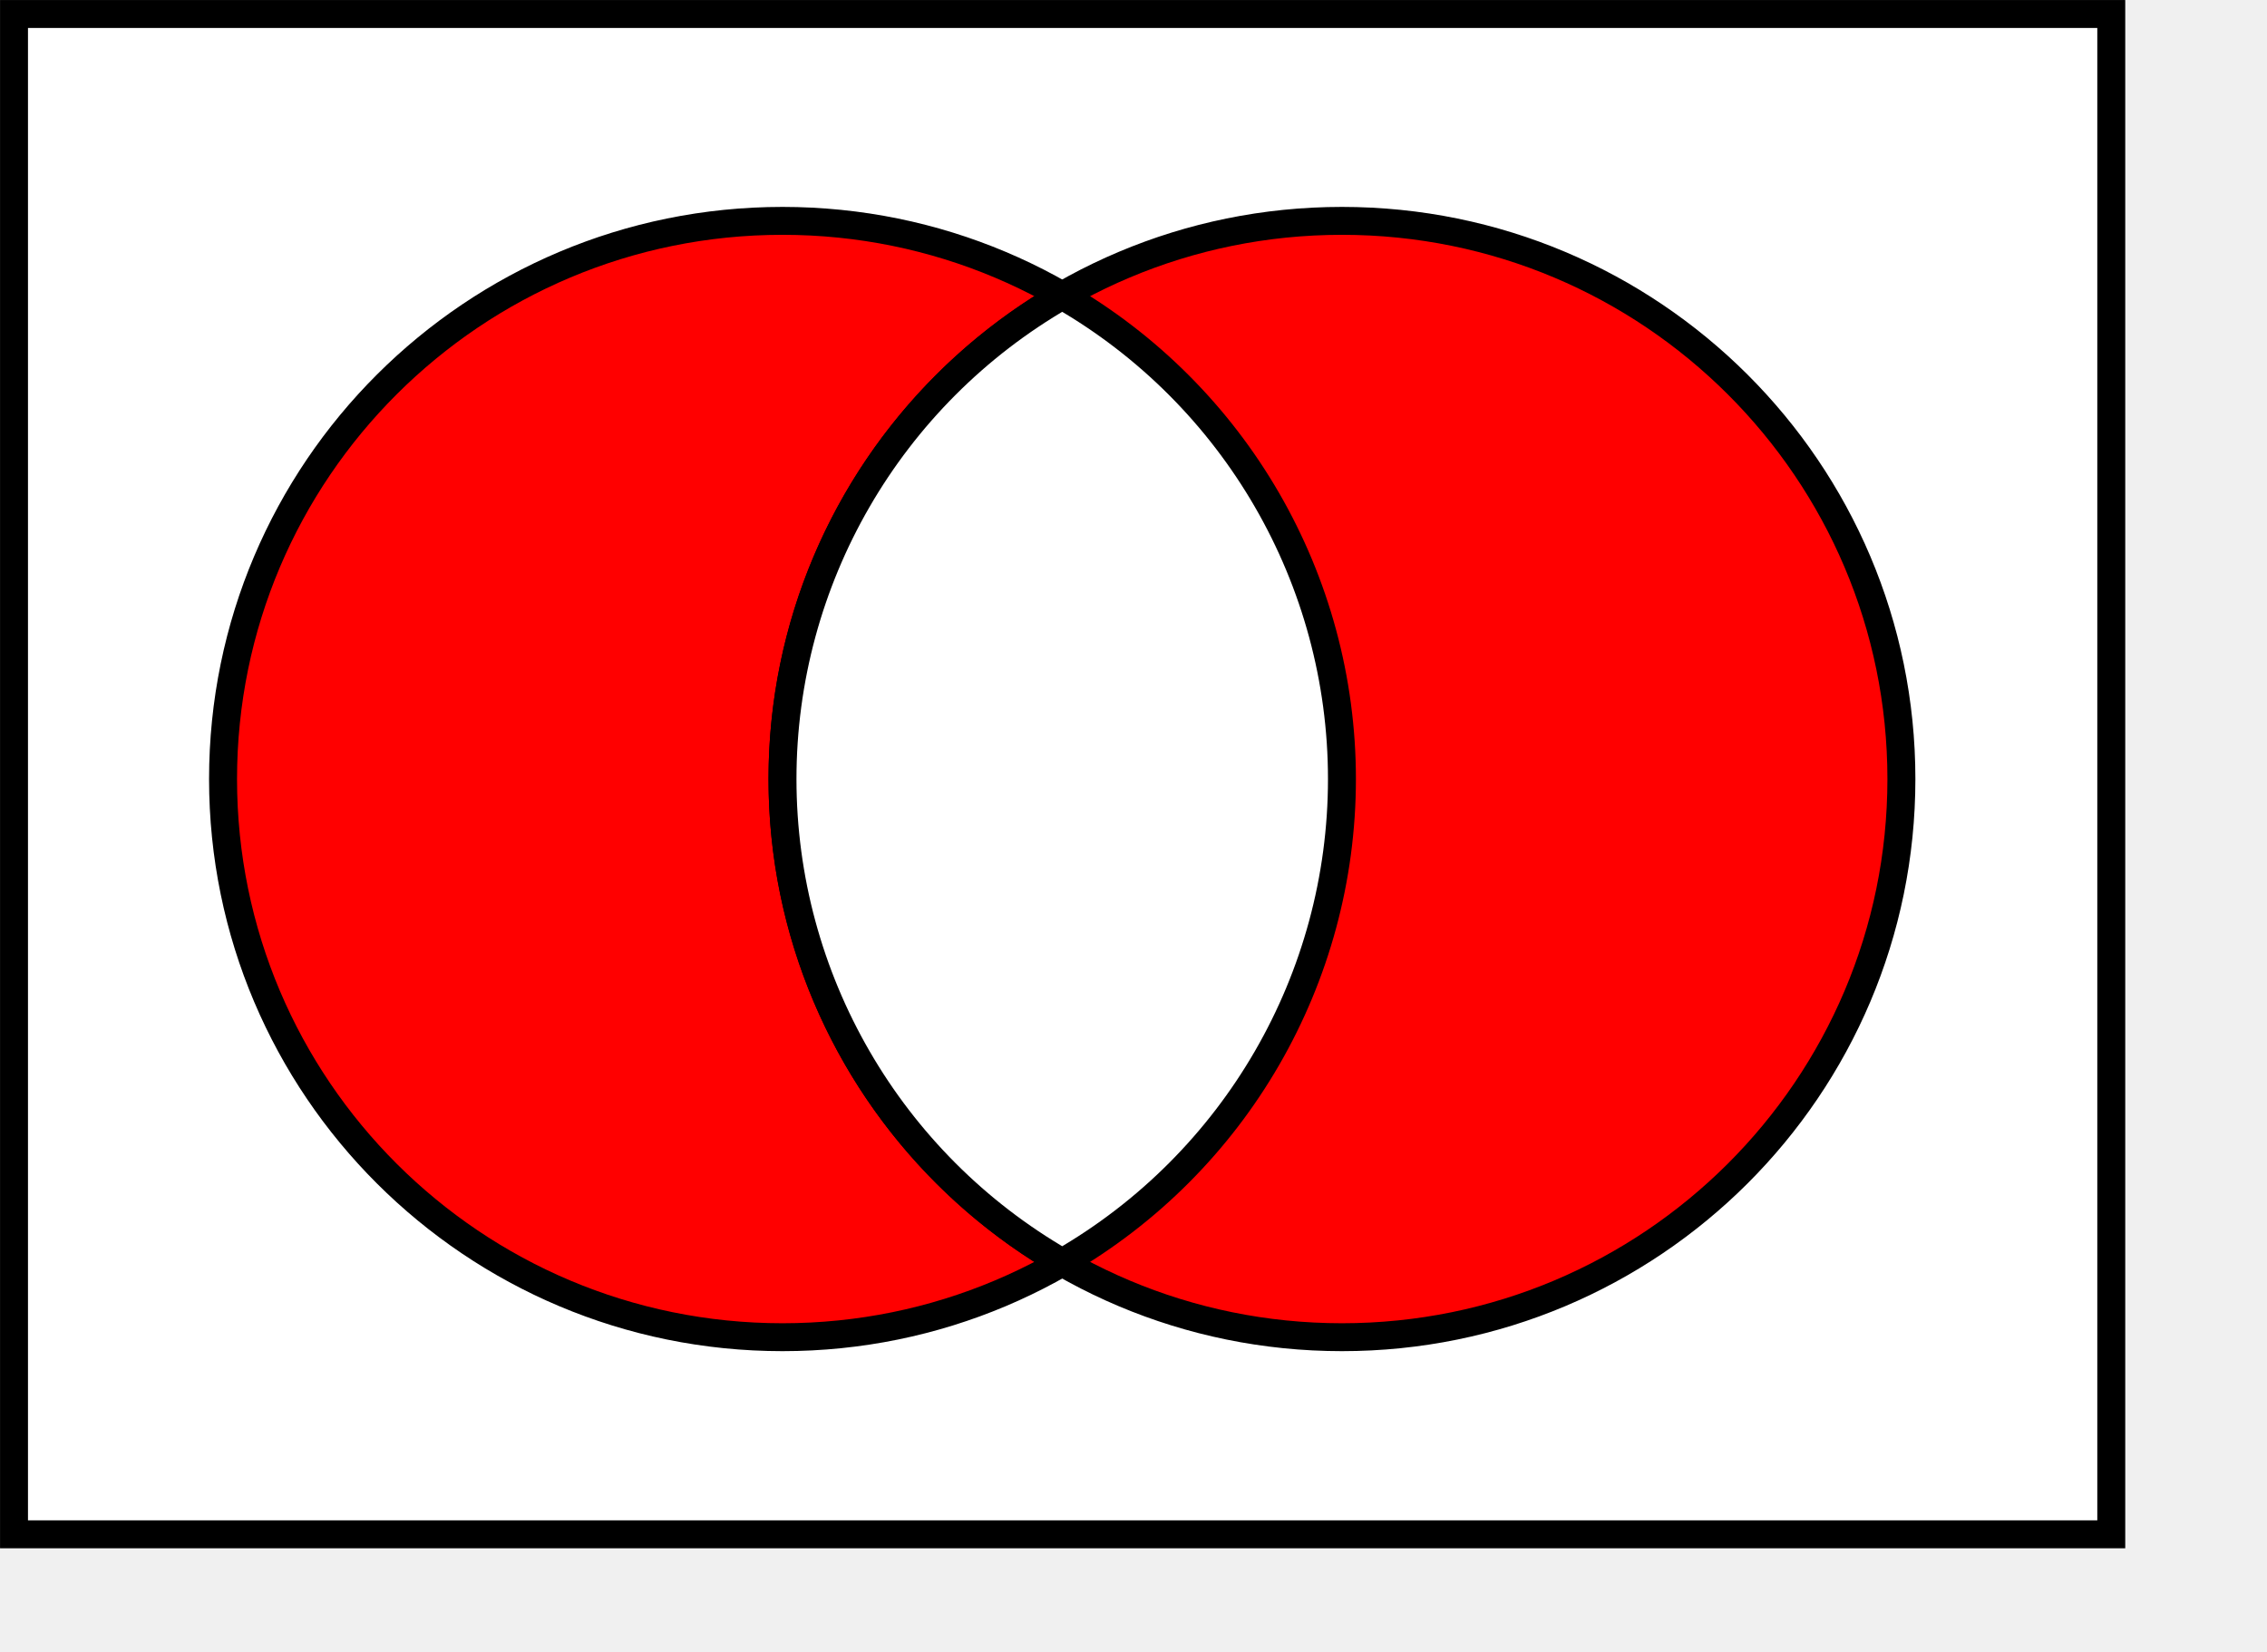
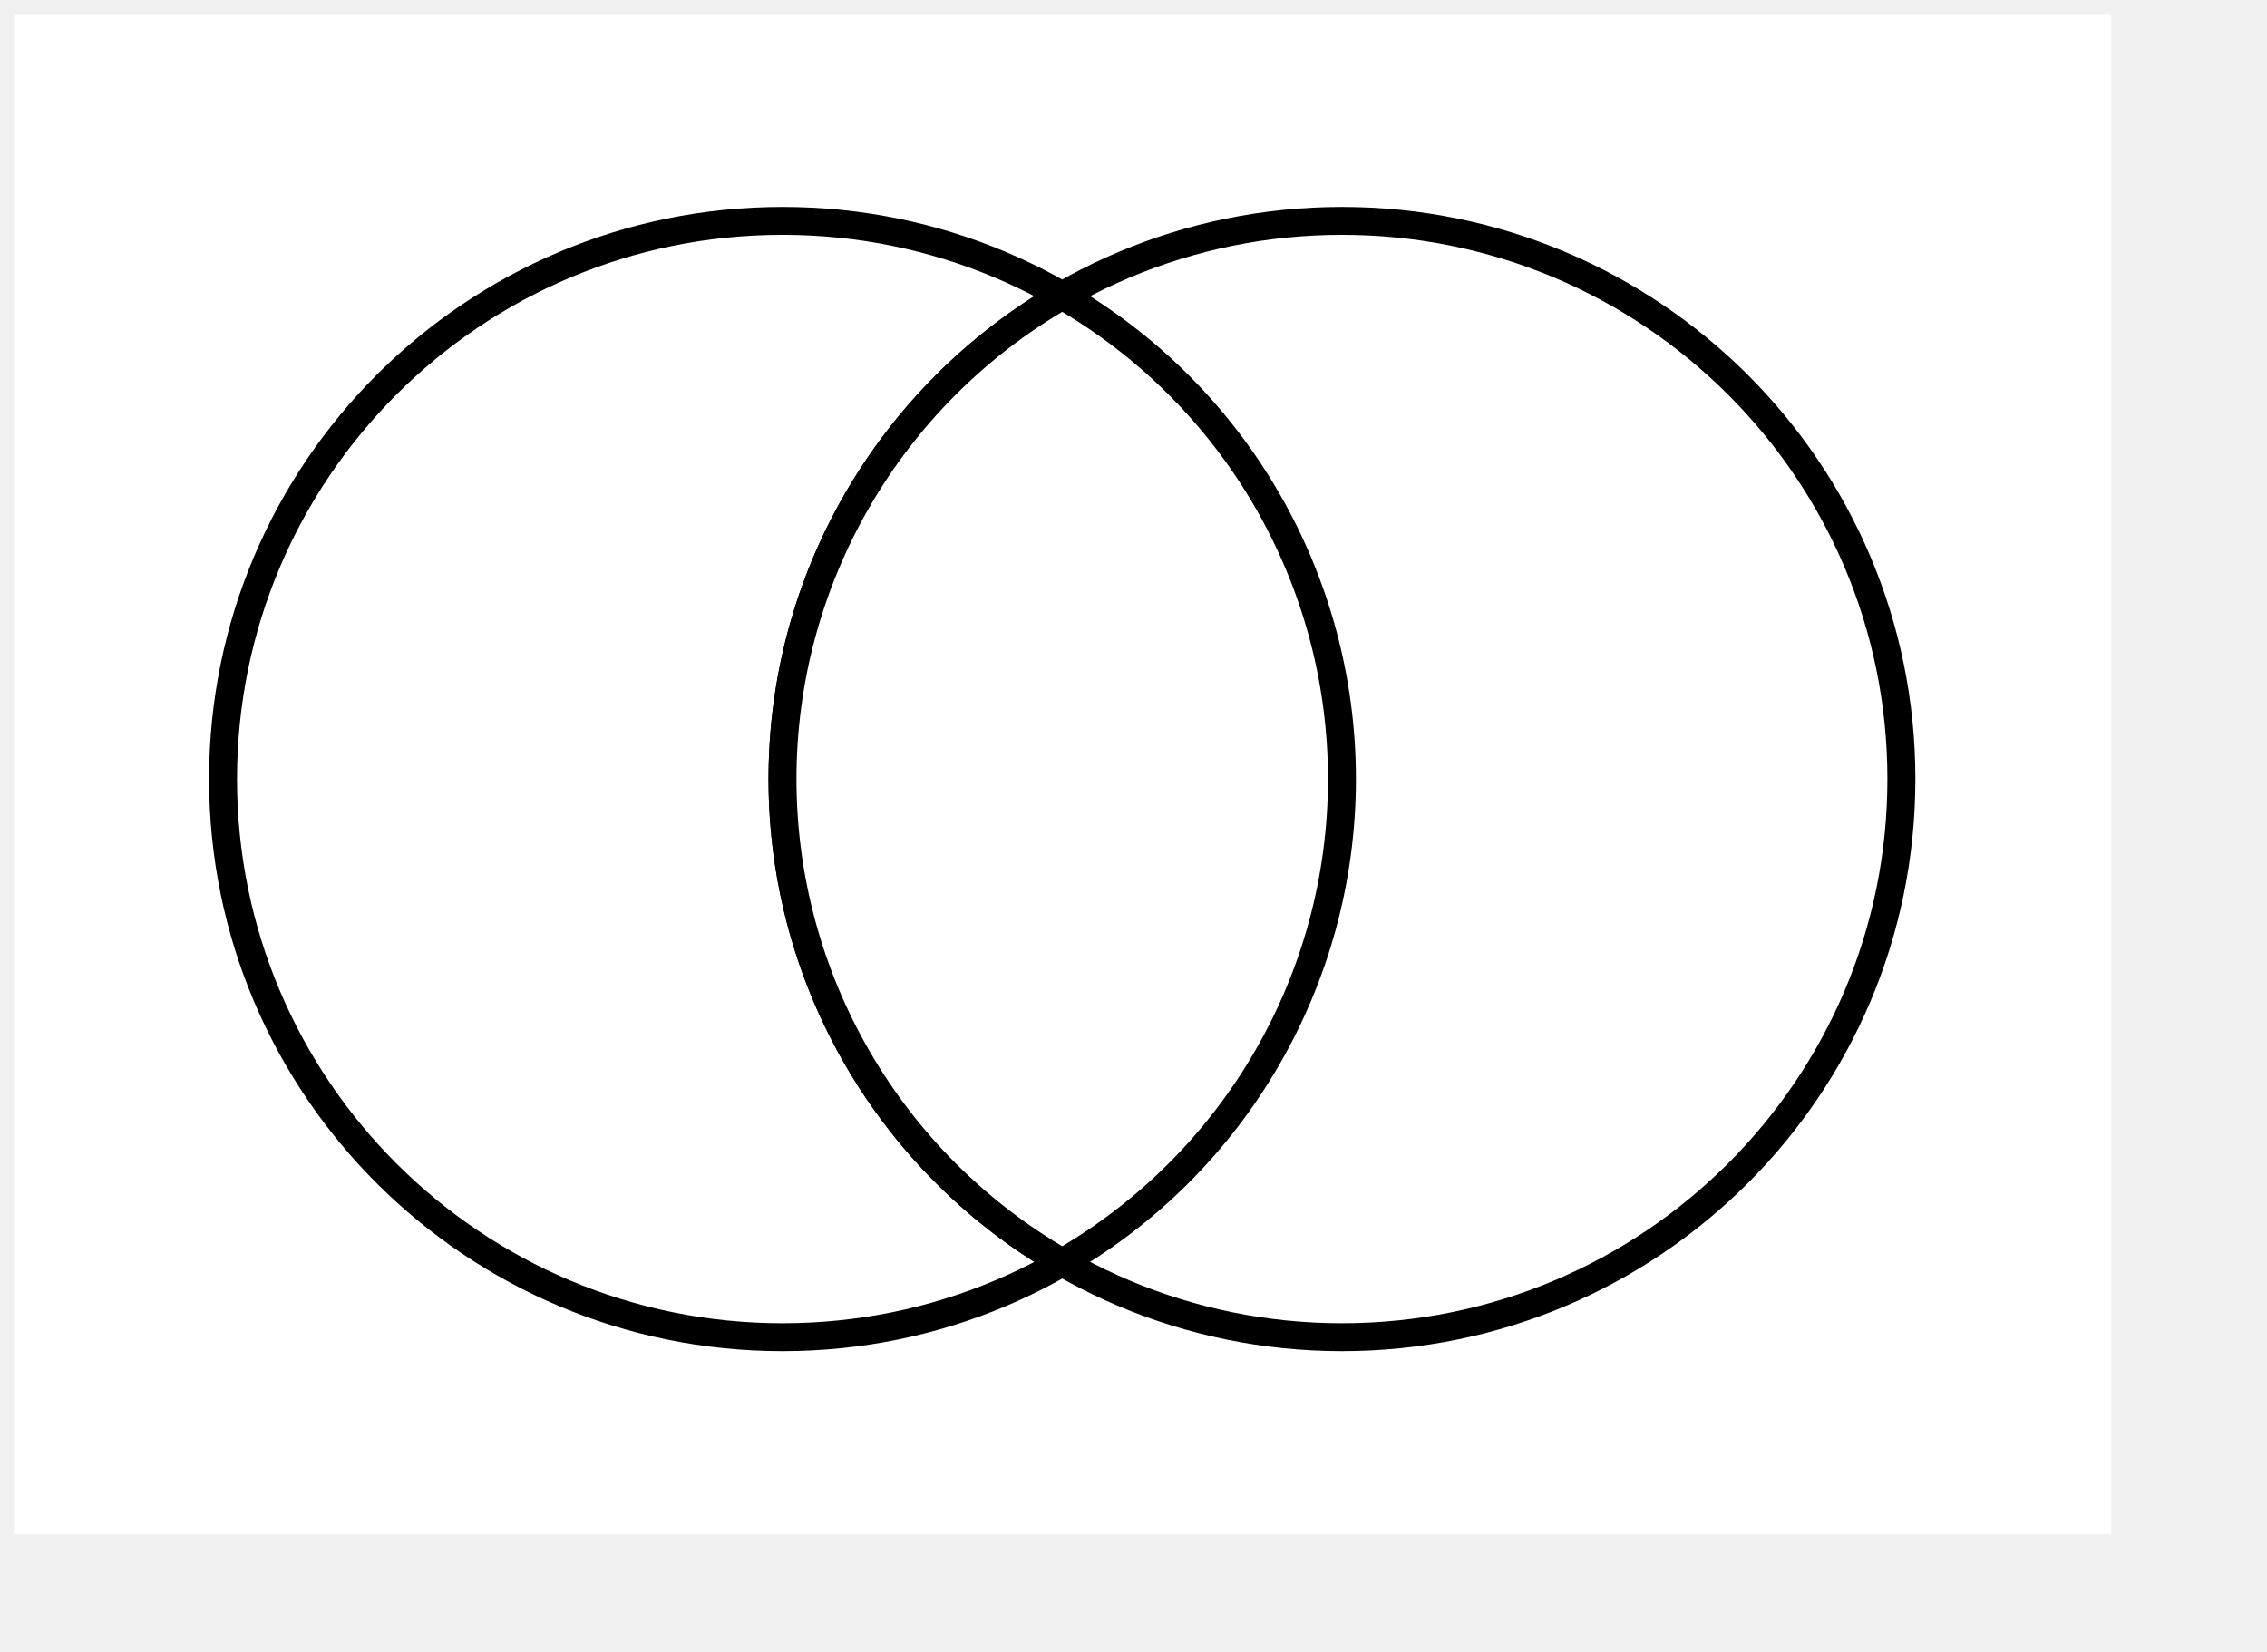
<svg xmlns="http://www.w3.org/2000/svg" width="307.28pt" height="223.89pt" id="svg8621">
  <defs id="defs3" />
-   <g id="layer1">
-     <rect x="2.532" y="2.529" width="379.03" height="274.793" id="rect1310" style="fill:#ffffff;fill-opacity:1;stroke:#000000;stroke-width:5.05;stroke-miterlimit:4;stroke-dasharray:none;stroke-opacity:1" />
-     <circle cx="180" cy="180" r="120" id="circle1312" style="fill:#ff0000;fill-opacity:1;stroke:#000000;stroke-width:6;stroke-miterlimit:4;stroke-dasharray:none;stroke-opacity:1" transform="matrix(0.842564,0,0,0.840731,-10.24387,-10.52388)" />
-     <circle cx="300" cy="180" r="120" id="circle1316" style="fill:#ff0000;fill-opacity:1;stroke:#000000;stroke-width:6;stroke-miterlimit:4;stroke-dasharray:none;stroke-opacity:1" transform="matrix(0.842564,0,0,0.840731,-10.24387,-10.52388)" />
-     <path d="M 191.971,53.436 C 223.254,71.458 242.525,104.764 242.525,140.808 C 242.525,176.852 223.254,210.157 191.971,228.179 C 160.689,210.157 141.418,176.852 141.418,140.808 C 141.418,104.764 160.689,71.458 191.971,53.436" id="path1320" style="fill:#ffffff;fill-opacity:1;stroke:#000000;stroke-width:5.05;stroke-miterlimit:4;stroke-dasharray:none;stroke-opacity:1" />
+   <g id="mainLayer">
+     <rect x="2.532" y="2.529" width="379.03" height="274.793" id="mainRect" style="fill:#ffffff;fill-opacity:1" />
+     <circle cx="180" cy="180" r="120" id="leftCircle" style="fill:#ffffff;fill-opacity:1;stroke:#000000;stroke-width:6;stroke-miterlimit:4;stroke-dasharray:none;stroke-opacity:1" transform="matrix(0.842564,0,0,0.840731,-10.24387,-10.52388)" />
+     <circle cx="300" cy="180" r="120" id="rightCircle" style="fill:#ffffff;fill-opacity:1;stroke:#000000;stroke-width:6;stroke-miterlimit:4;stroke-dasharray:none;stroke-opacity:1" transform="matrix(0.842564,0,0,0.840731,-10.24387,-10.52388)" />
+     <path d="M 191.971,53.436 C 223.254,71.458 242.525,104.764 242.525,140.808 C 242.525,176.852 223.254,210.157 191.971,228.179 C 160.689,210.157 141.418,176.852 141.418,140.808 C 141.418,104.764 160.689,71.458 191.971,53.436" id="intersectOfCircle" style="fill:#ffffff;fill-opacity:1;stroke:#000000;stroke-width:5.05;stroke-miterlimit:4;stroke-dasharray:none;stroke-opacity:1" />
  </g>
</svg>
